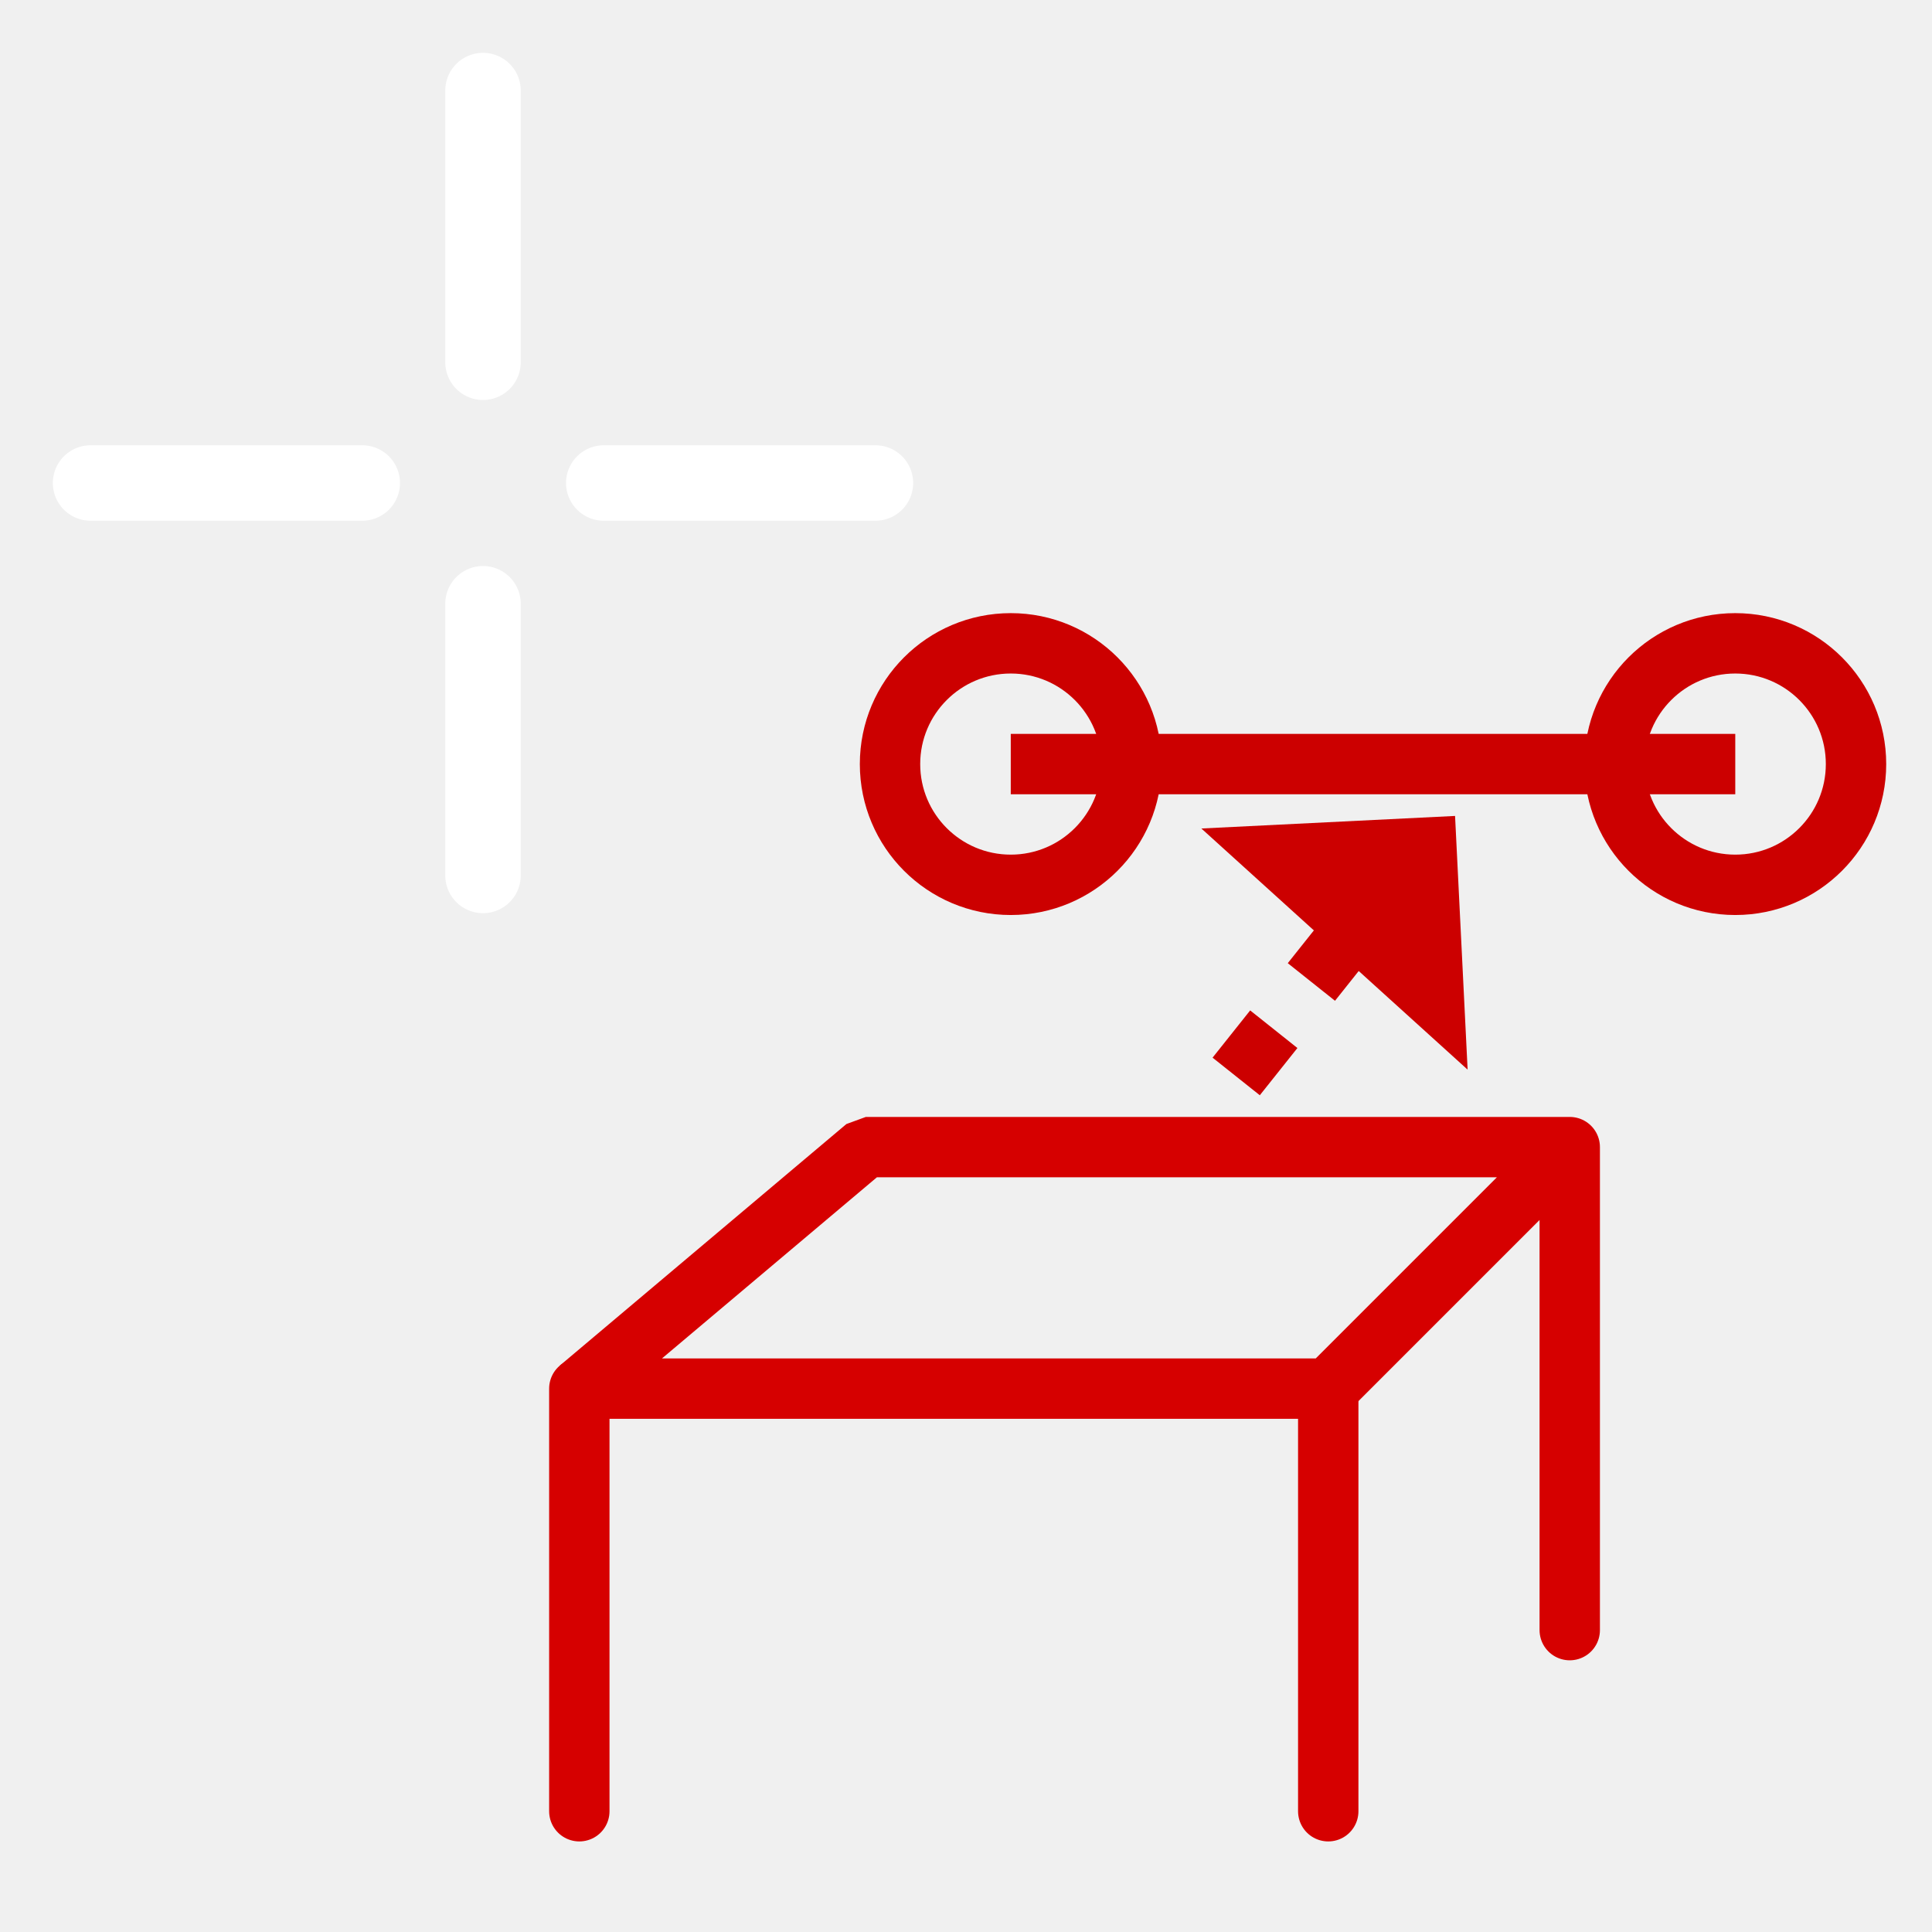
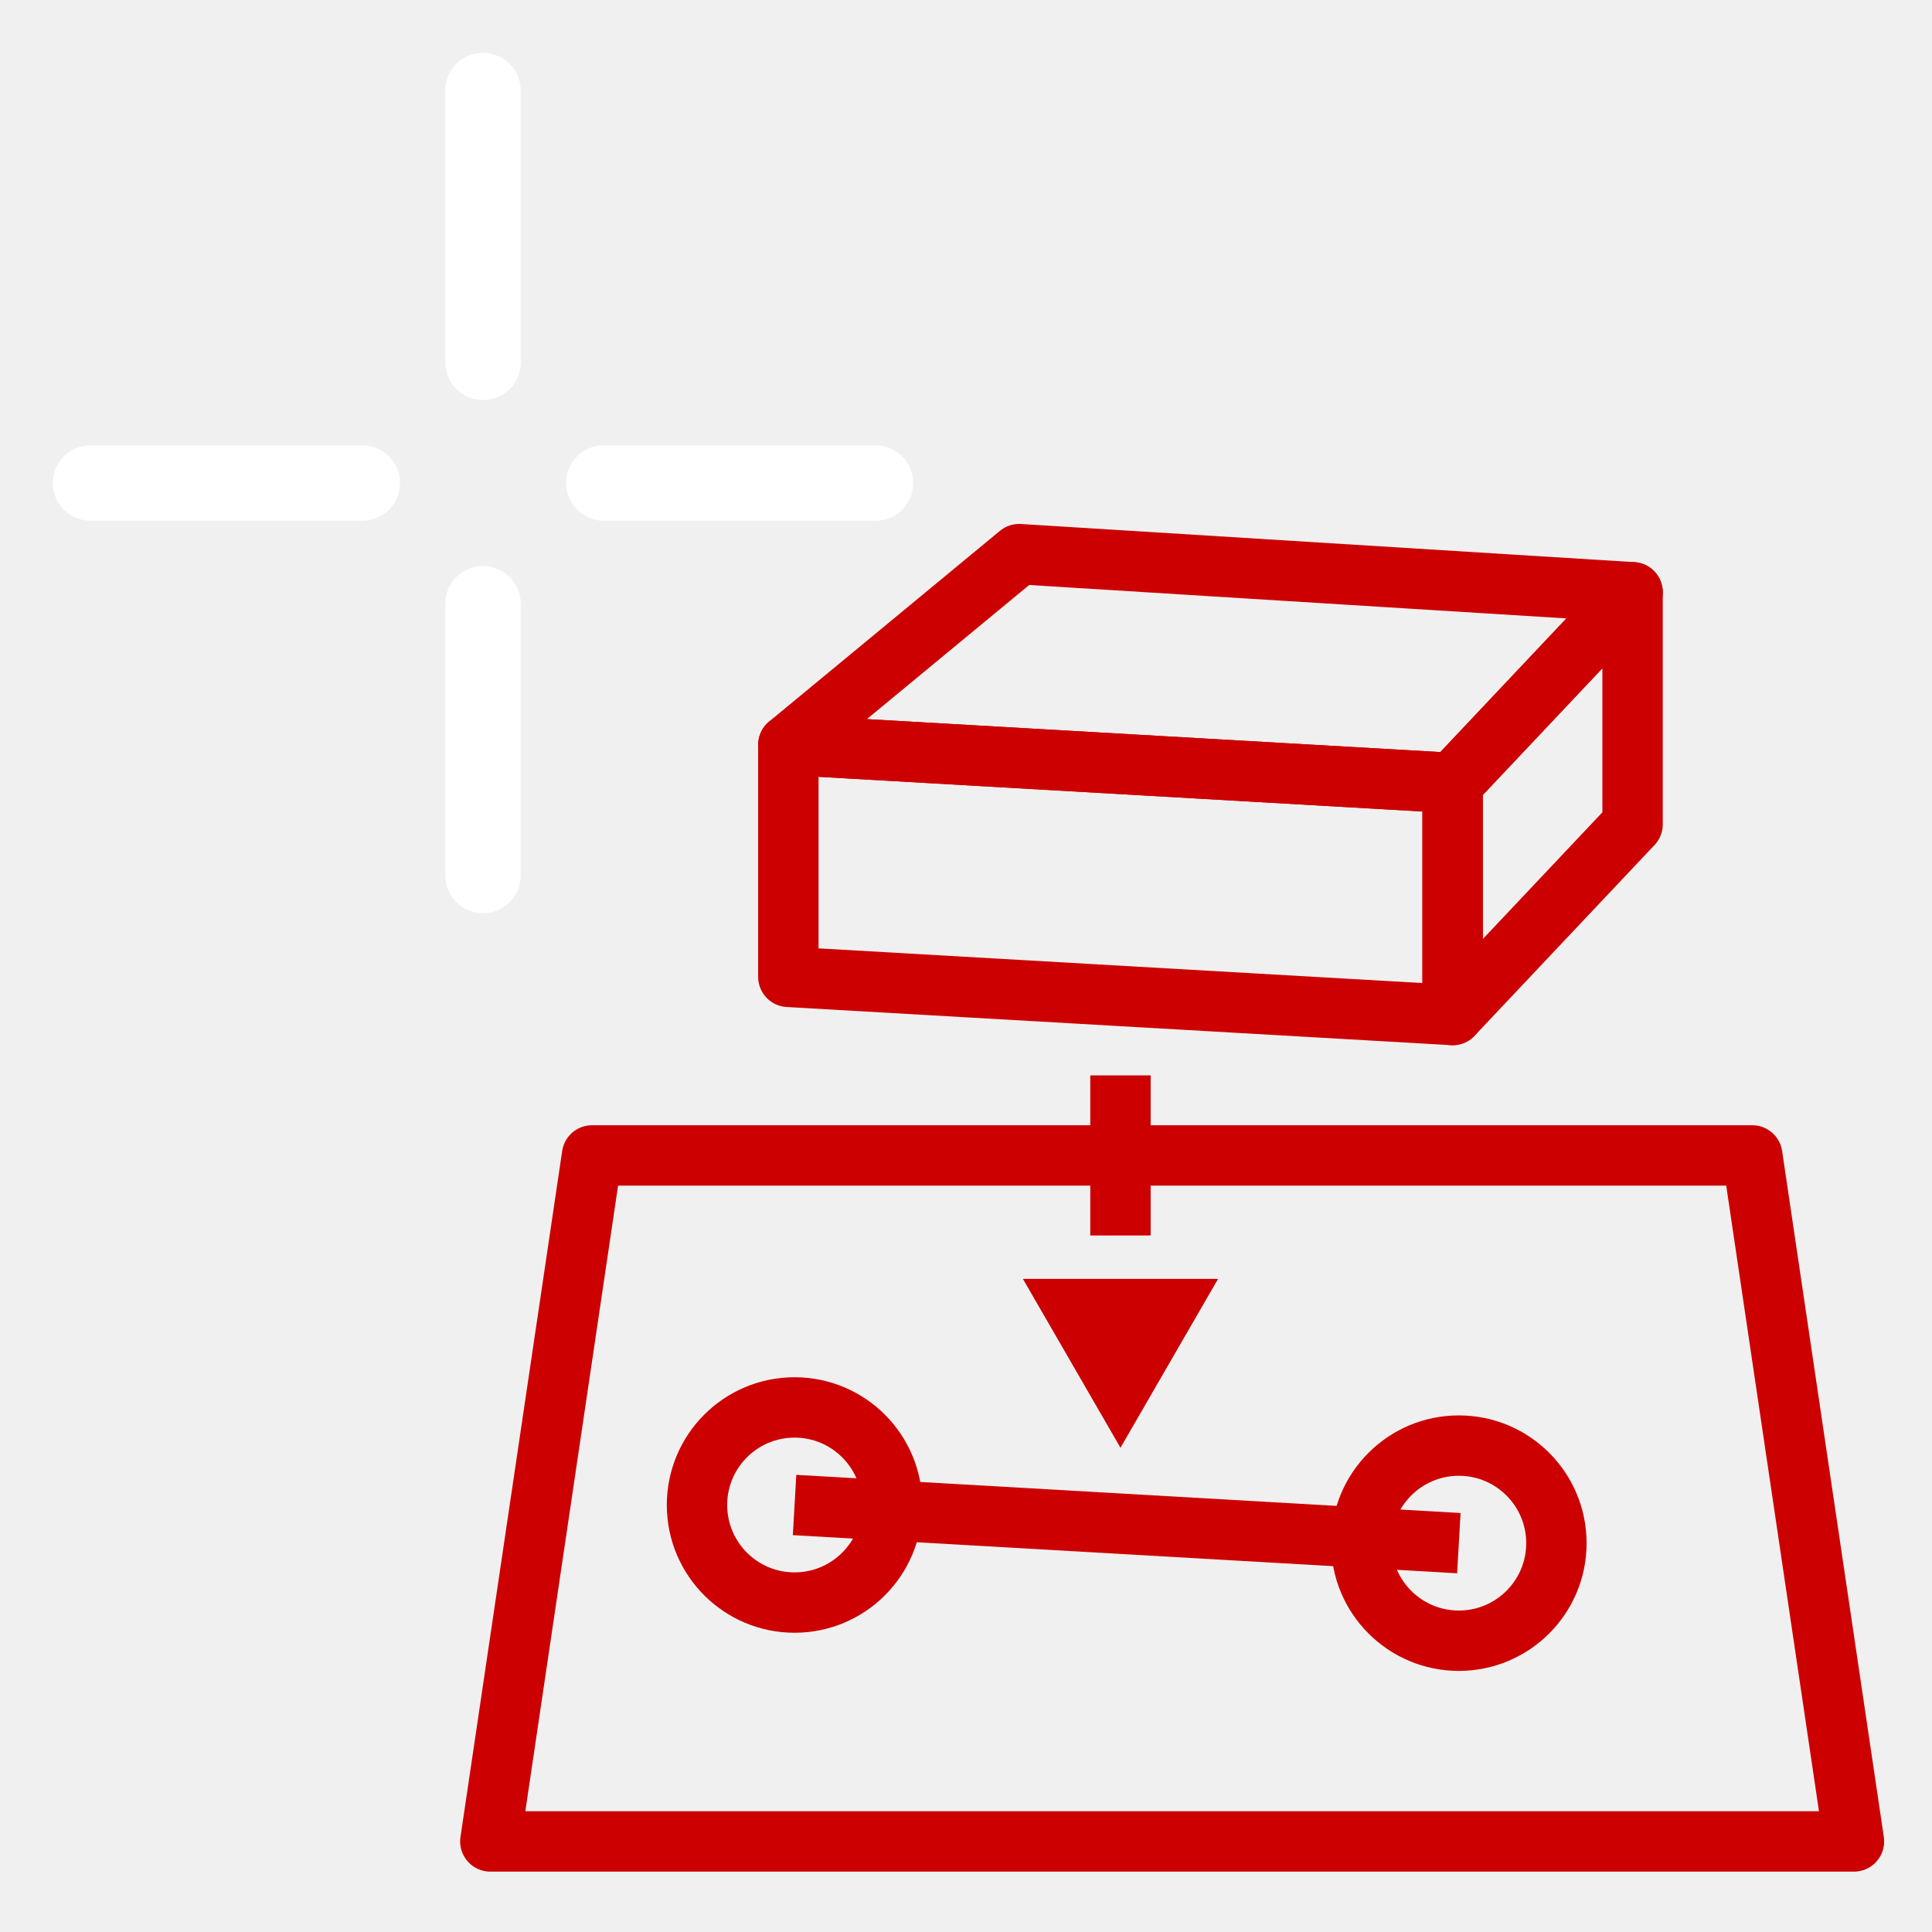
<svg xmlns="http://www.w3.org/2000/svg" id="svg12" width="64" height="64" version="1.1">
-   <defs id="defs16">
-     </defs>
-   <g transform="translate(5.863751,-1.273338)" style="fill:none;stroke:#cc0000;stroke-width:2" id="symbol">
-     <path id="path6153" d="m 13.327,47.273 v 14" style="fill:none;stroke:#d60000;stroke-width:2;stroke-linecap:round;stroke-linejoin:bevel;stroke-miterlimit:4;stroke-dasharray:none;stroke-opacity:1" />
-     <path id="path6155" d="m 38.136,47.273 v 14" style="fill:none;stroke:#d60000;stroke-width:2;stroke-linecap:round;stroke-linejoin:bevel;stroke-miterlimit:4;stroke-dasharray:none;stroke-opacity:1" />
-     <path id="path6161" style="fill:none;stroke:#d60000;stroke-width:2;stroke-linecap:round;stroke-linejoin:bevel;stroke-miterlimit:4;stroke-dasharray:none;stroke-opacity:1" d="M 46.136,39.273 H 22.819 l -9.492,8 h 24.809 l 8,-8 v 0 16" />
-     <path style="fill:#a76635;stroke:#cc0000;stroke-width:2;stroke-dasharray:none;stroke-dashoffset:0" d="m 33.483,25.311 h 24" id="path1" transform="translate(-5.863751,1.273338)" />
-     <g id="g1" transform="rotate(-92.83387,51.46079,42.55891)">
-       <path d="m 57.89,26.483 4.955,4.361" stroke-dasharray="3 2" id="path2" style="fill:none;stroke:#cc0000;stroke-width:2;stroke-dasharray:2, 2;stroke-dashoffset:0" />
-       <path d="m 65.151,28.151 v 5 h -5 z" id="path4" style="fill:#cc0000;fill-opacity:1;stroke:#cc0000;stroke-width:2" />
-     </g>
-   </g>
-   <circle cx="33.483" cy="25.311" id="circle4755" style="fill:none;stroke:#cc0000;stroke-width:2" r="4" />
-   <circle cx="57.483" cy="25.311" id="circle4755-2" style="fill:none;stroke:#cc0000;stroke-width:2" r="4" />
+   <defs id="defs16" />
+   <circle cx="26.321" cy="49.855" id="circle4755-7" style="fill:none;stroke:#cc0000;stroke-width:2" r="3.232" />
  <g style="stroke:#ffffff;stroke-width:2.5;stroke-linecap:round;stroke-linejoin:miter" id="crosshair">
    <path id="path9" d="m16,3v9m0,8v9m-13-13h9m8,0h9" />
  </g>
+   <circle cx="48.326" cy="51.119" id="circle1" style="fill:none;stroke:#cc0000;stroke-width:2" r="3.232" />
+   <path style="display:inline;fill:none;fill-opacity:1;stroke:#cc0000;stroke-width:2;stroke-linecap:round;stroke-linejoin:round;stroke-opacity:1" d="M 16.243,61 H 61.415 L 58.046,38.275 H 19.612 Z" id="path2" />
+   <path id="path3023-9" d="m 26.115,24.674 v 7.686 l 22.005,1.264 v -7.686 z" style="display:inline;fill:none;fill-opacity:1;stroke:#cc0000;stroke-width:2;stroke-linecap:butt;stroke-linejoin:round;stroke-opacity:1" />
+   <path id="path3025-4" d="m 48.12,33.624 5.961,-6.318 v -7.686 l -5.961,6.318 z" style="display:inline;fill:none;fill-opacity:1;stroke:#cc0000;stroke-width:2;stroke-linecap:butt;stroke-linejoin:round;stroke-opacity:1" />
+   <path d="m 26.321,49.855 22.005,1.264" style="display:inline;fill:none;fill-opacity:1;stroke:#cc0000;stroke-width:2;stroke-linecap:butt;stroke-linejoin:round;stroke-opacity:1" id="path1" />
+   <path id="path3027-8" d="m 26.115,24.674 7.646,-6.318 20.32,1.264 -5.961,6.318 z" style="display:inline;fill:none;stroke:#cc0000;stroke-width:2;stroke-linecap:butt;stroke-linejoin:round;stroke-opacity:1" />
+   <path style="fill:#cc0000;stroke-width:1;stroke-linejoin:round" d="m 36.117,35.624 v 5.303 h 2 v -5.303 z" id="path18" />
+   <path id="path19" style="fill:#cc0000;fill-rule:evenodd" d="M 33.885 42.365 L 37.117 47.959 L 40.35 42.365 L 33.885 42.365 z " />
</svg>
